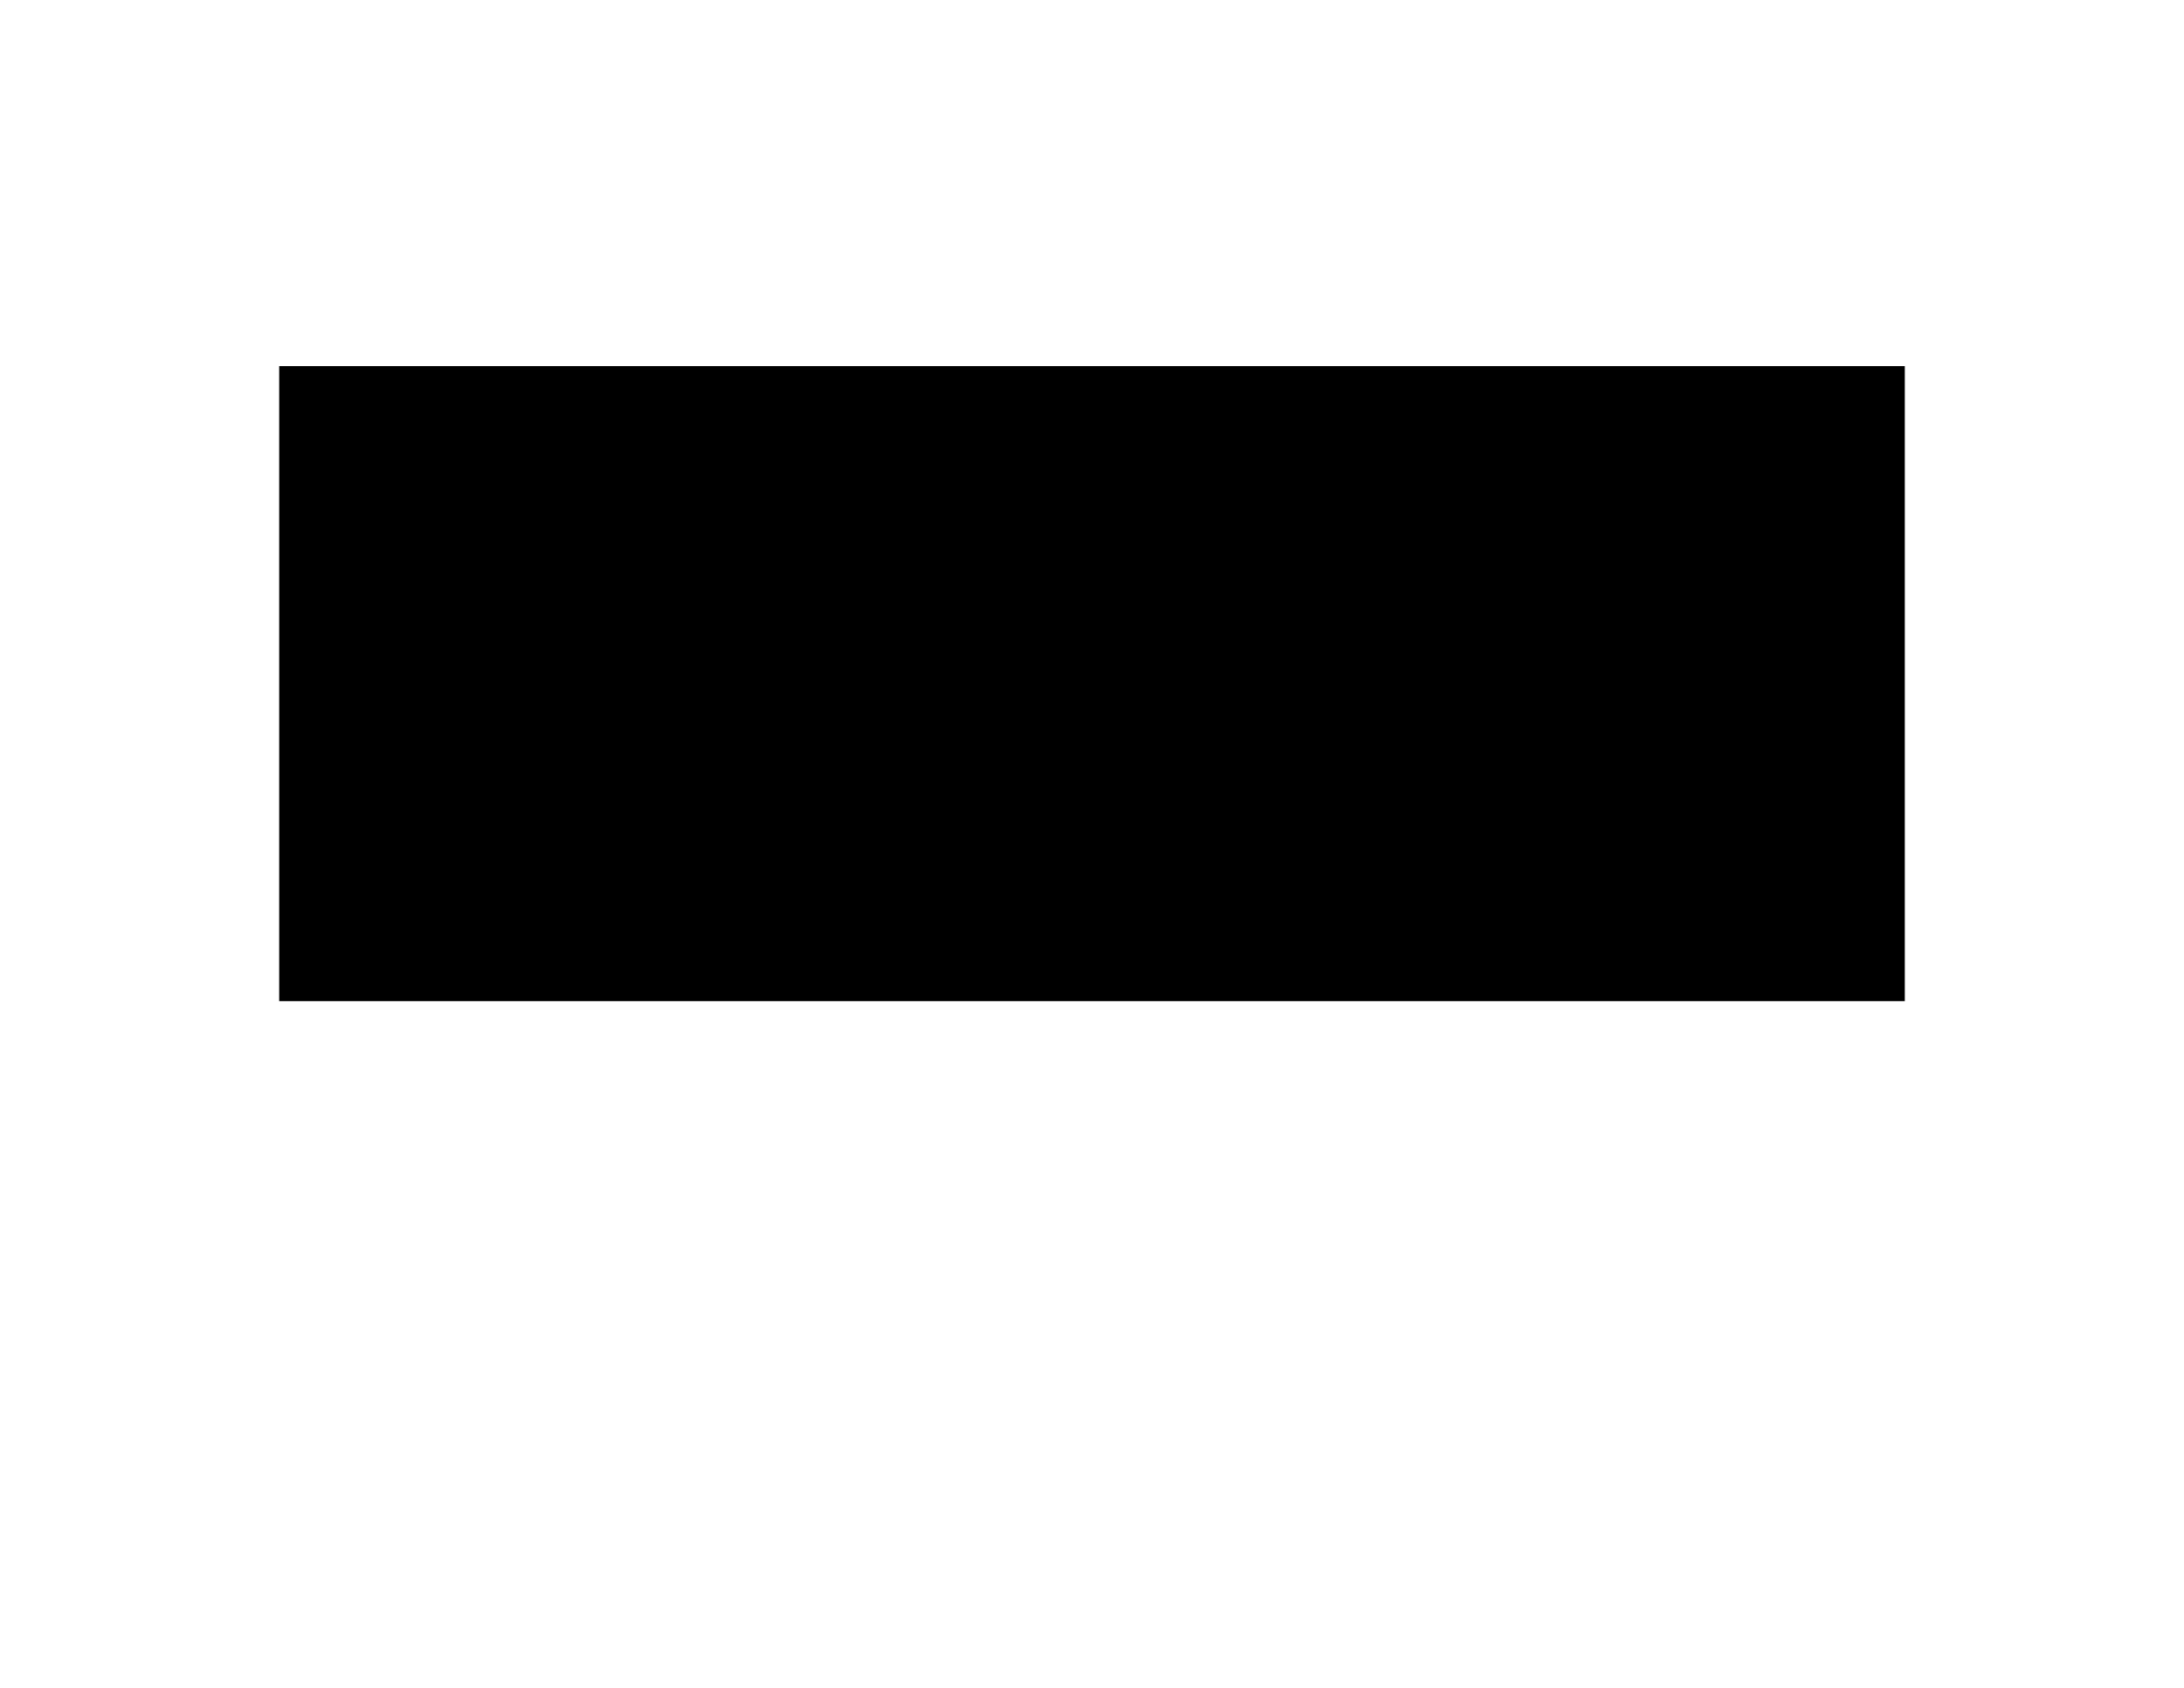
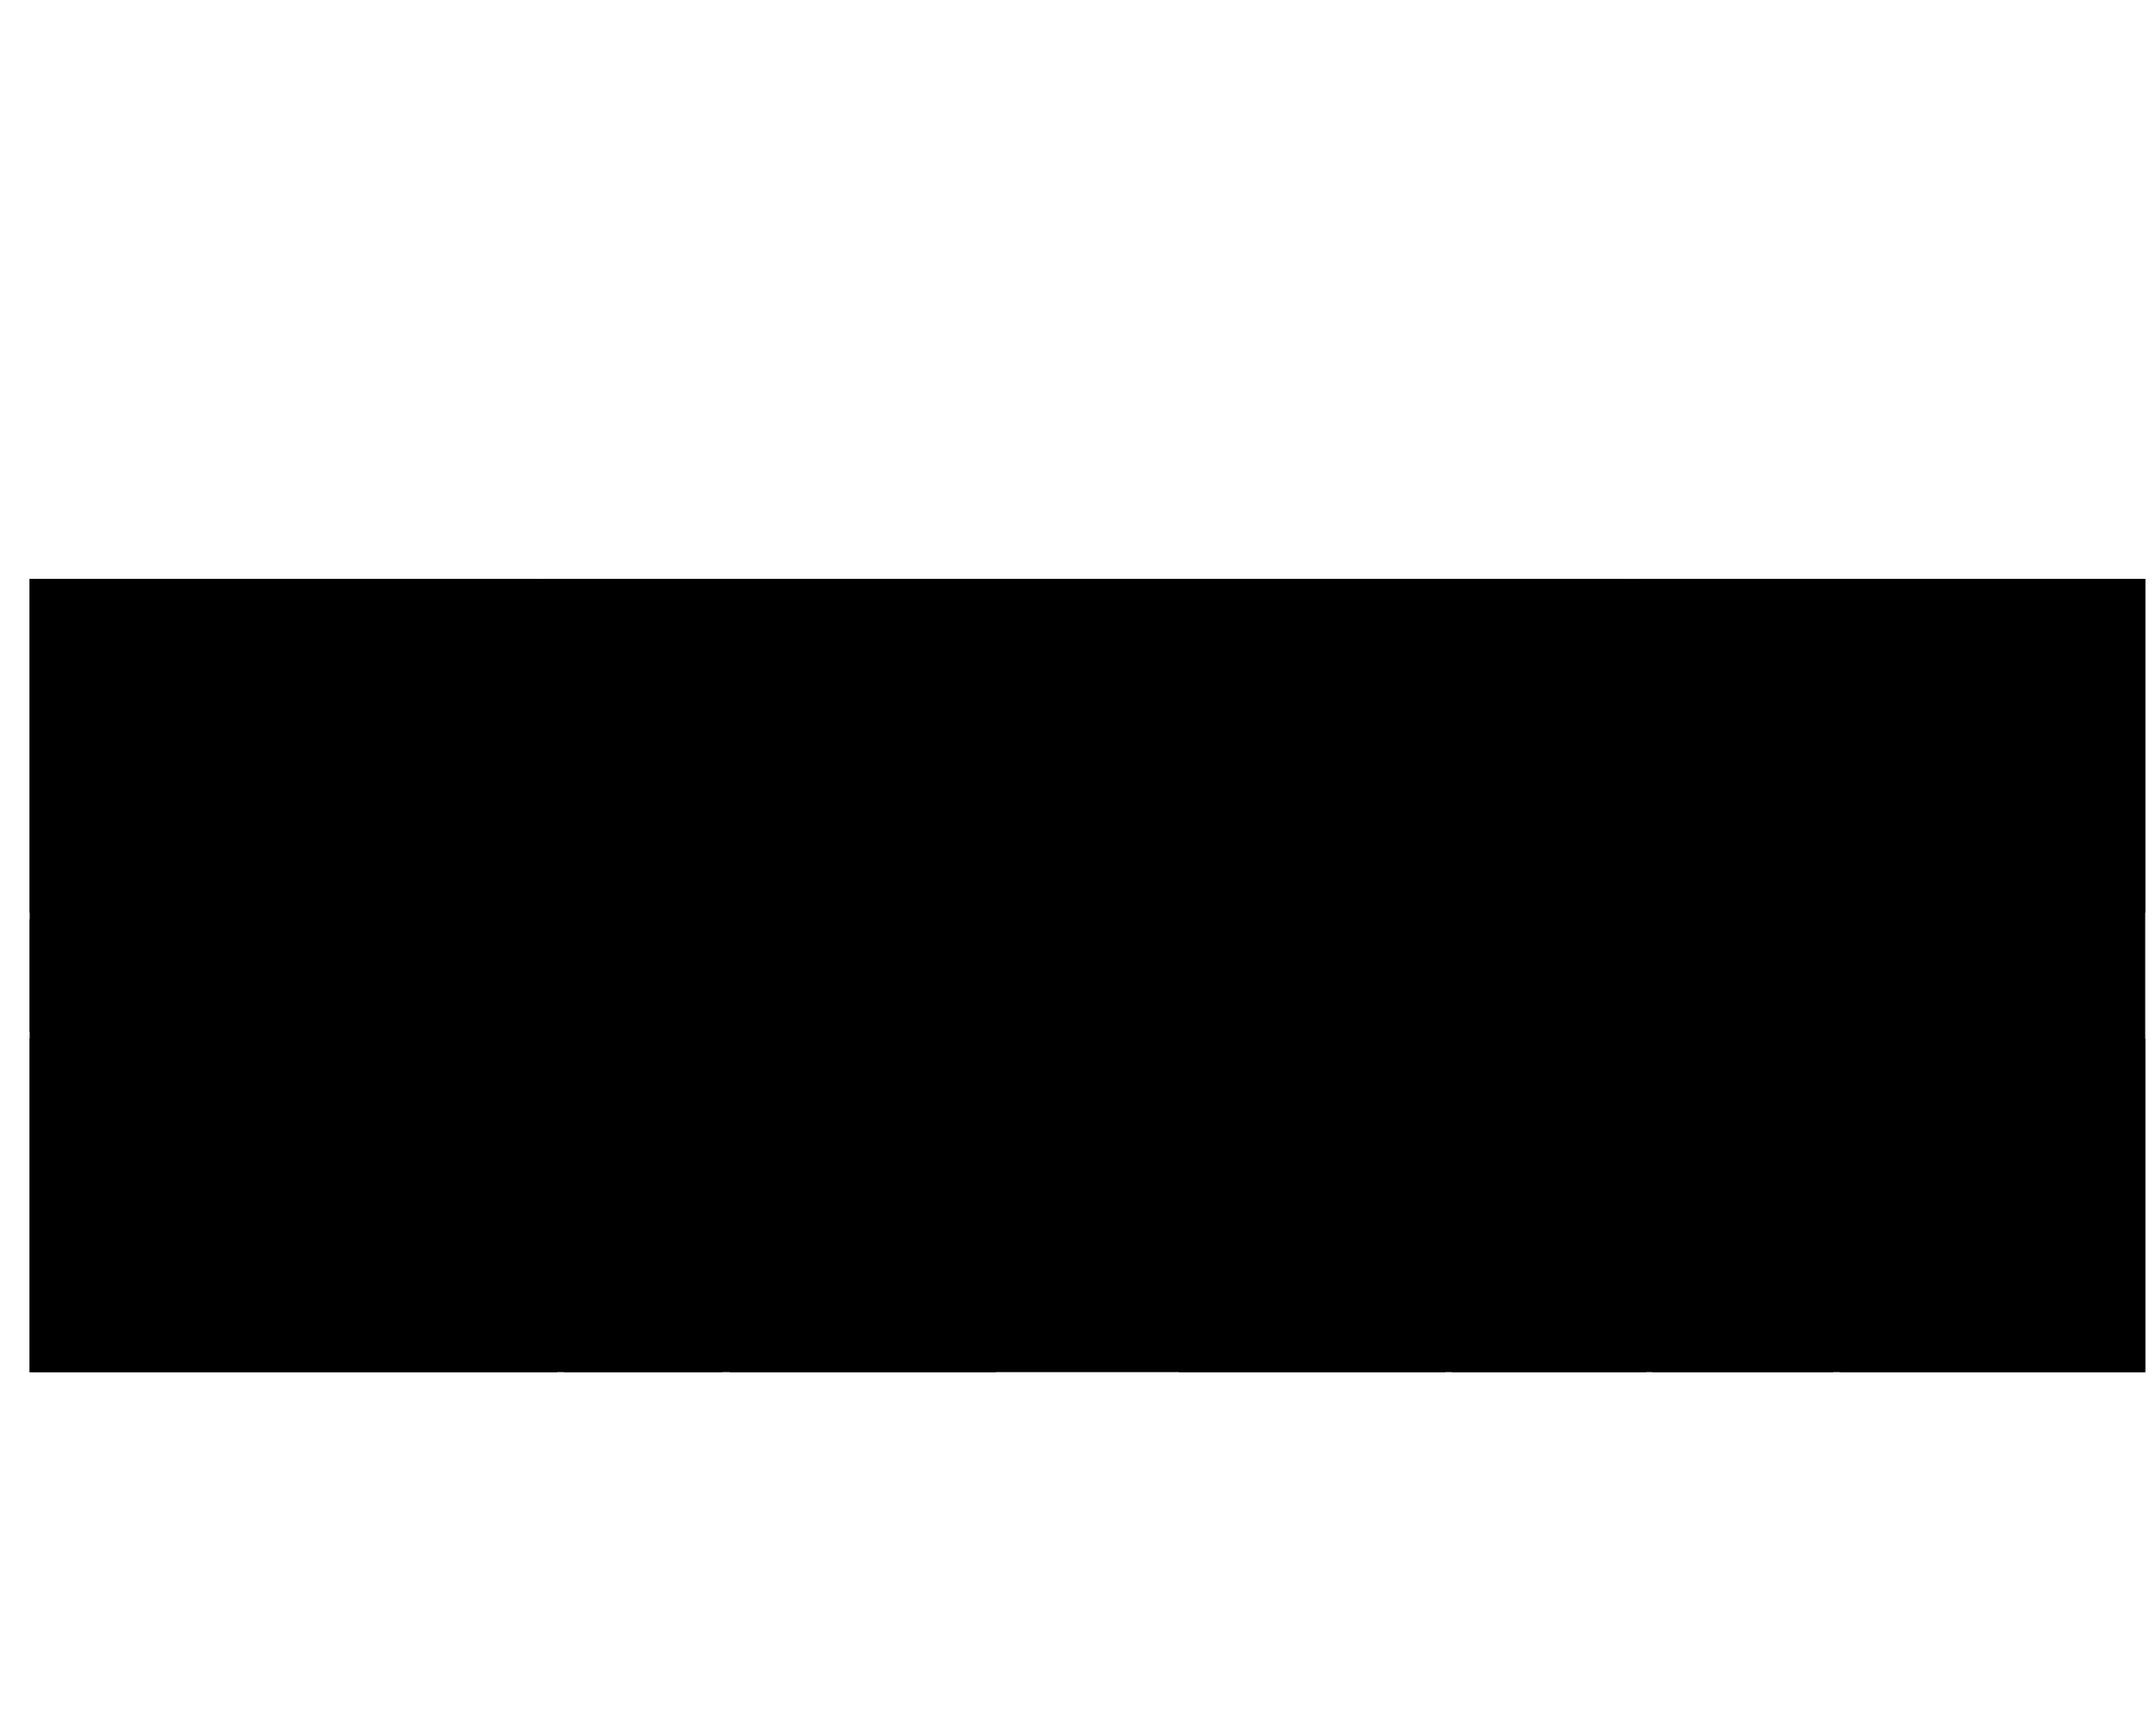
- <svg xmlns="http://www.w3.org/2000/svg" version="1.1" id="svg1" viewBox="0 0 1056 816">
-   <path d="M135 177v307h786V177H135Z" id="floor" />
-   <path d="M331 186v122h394V187H331z" id="_207" />
-   <path d="M727 187h14l1 28h-15z" id="_206B" />
-   <path d="M727 279v29h15l-1-29h-14z" id="_206A" />
-   <path d="M727 218v58h17v32h168V187H744v31h-17z" id="_206" />
-   <path d="M813 353v38h-12v55h31v13h-1v-12h-30v27h111V353h-99z" id="_204" />
-   <path d="m314 187 1 28h14v-28h-15z" id="_208B" />
-   <path d="M314 279v29h15v-29z" id="_208A" />
-   <path d="M277 308H144V187l168-1v32h17v58h-17v32h-35z" id="_208" />
-   <path d="M221 310v9h21v-9h-21z" id="_209A" />
-   <path d="M221 343v8h21v-8h-21z" id="_209B" />
-   <path d="M242 321h-24v-11h-74v41h74v-11h24v-19z" id="_209" />
-   <path d="M201 353h-57v121h57V353Z" id="_210C" />
-   <path d="M203 353v46h133v-46H203z" id="_210" />
-   <path d="M203 402h79v73h-79v-73z" id="_210B" />
-   <path d="M469 353v26h26v-26h-26z" id="_212A" />
-   <path d="M285 402v73l51-1v-73h-51z" id="_210A" />
-   <path d="M338 353h58v121h-58V353z" id="_211" />
-   <path d="M418 382h-20v93h20v-93z" id="_212E" />
-   <path d="M432 353v29h-14v92h77v-92h-28v-29h-35z" id="_212" />
-   <path d="M561 353v121h97V353Z" id="_201" />
-   <path d="M743 353h-10v23h10z" id="_203B" />
-   <path d="M682 353h-22v47h24v-3h47v-44h-47v27h-2v-27z" id="_202A" />
-   <path d="M660 402v72h71v-75h-45v3h-26z" id="_202" />
-   <path d="M733 421v53h66v-52h-12v-1h-54z" id="_203" />
-   <path d="M745 353v26h-12v42h54v-1h12v-29h-30v-38h-24z" id="_203A" />
+ <svg xmlns="http://www.w3.org/2000/svg" version="1.1" id="svg1" viewBox="0 0 3200 2562.1">
+   <path d="M3184 859v1177H44V859Z" id="floor" />
+   <path d="M3184 1541v495h-453v-342h47v-153z" id="_204" />
+   <path d="M2601 1541v153h120v342h-268v-495z" id="_203" />
+   <path d="M2443 1728v308h-288v-294h105v-14z" id="_202" />
+   <path d="M2145 1541v495h-395v-495z" id="_201" />
+   <path d="M1478 1541v495h-395v-495z" id="_212" />
+   <path d="M1072 1541v495H837v-495z" id="_211" />
+   <path d="M827 1541v495H44v-495z" id="_210" />
+   <path d="M444 1515v16H44v-167h400Z" id="_209" />
+   <path d="M799 859v495H44V859Z" id="_208" />
+   <path d="M2418 859v495H809V859Z" id="_207" />
+   <path d="M3184 859v495h-756V859Z" id="_206" />
</svg>
